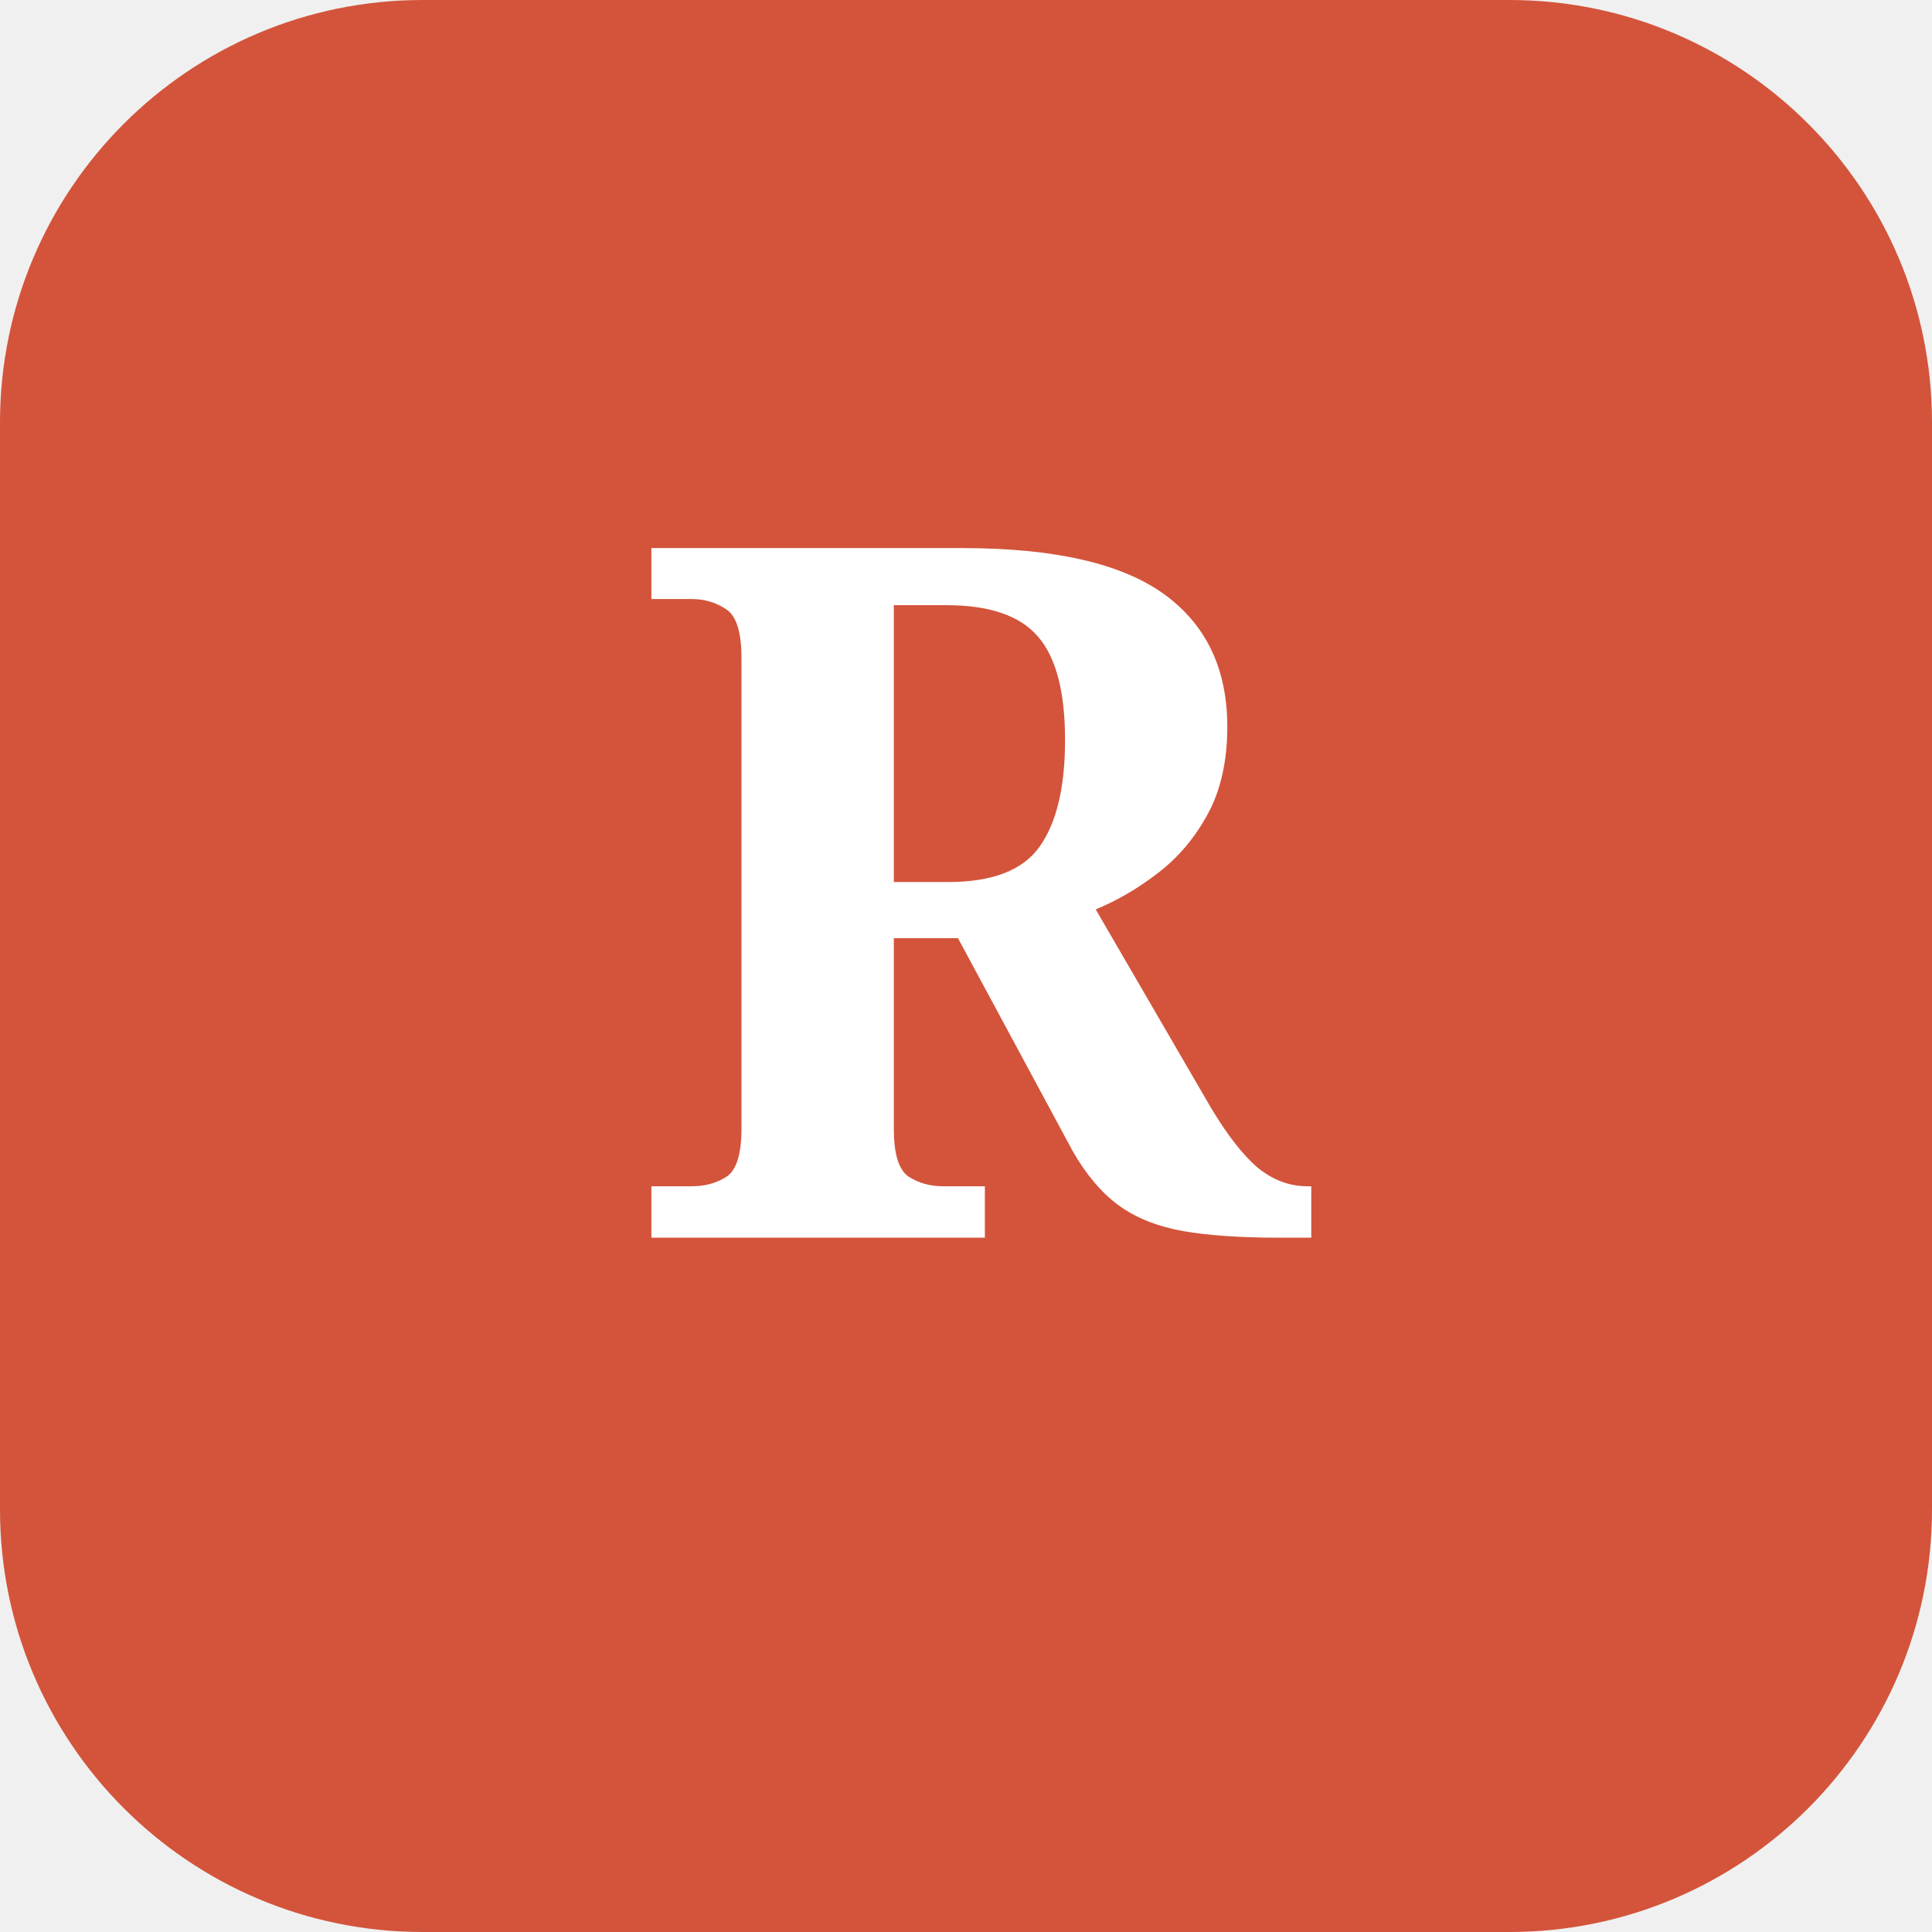
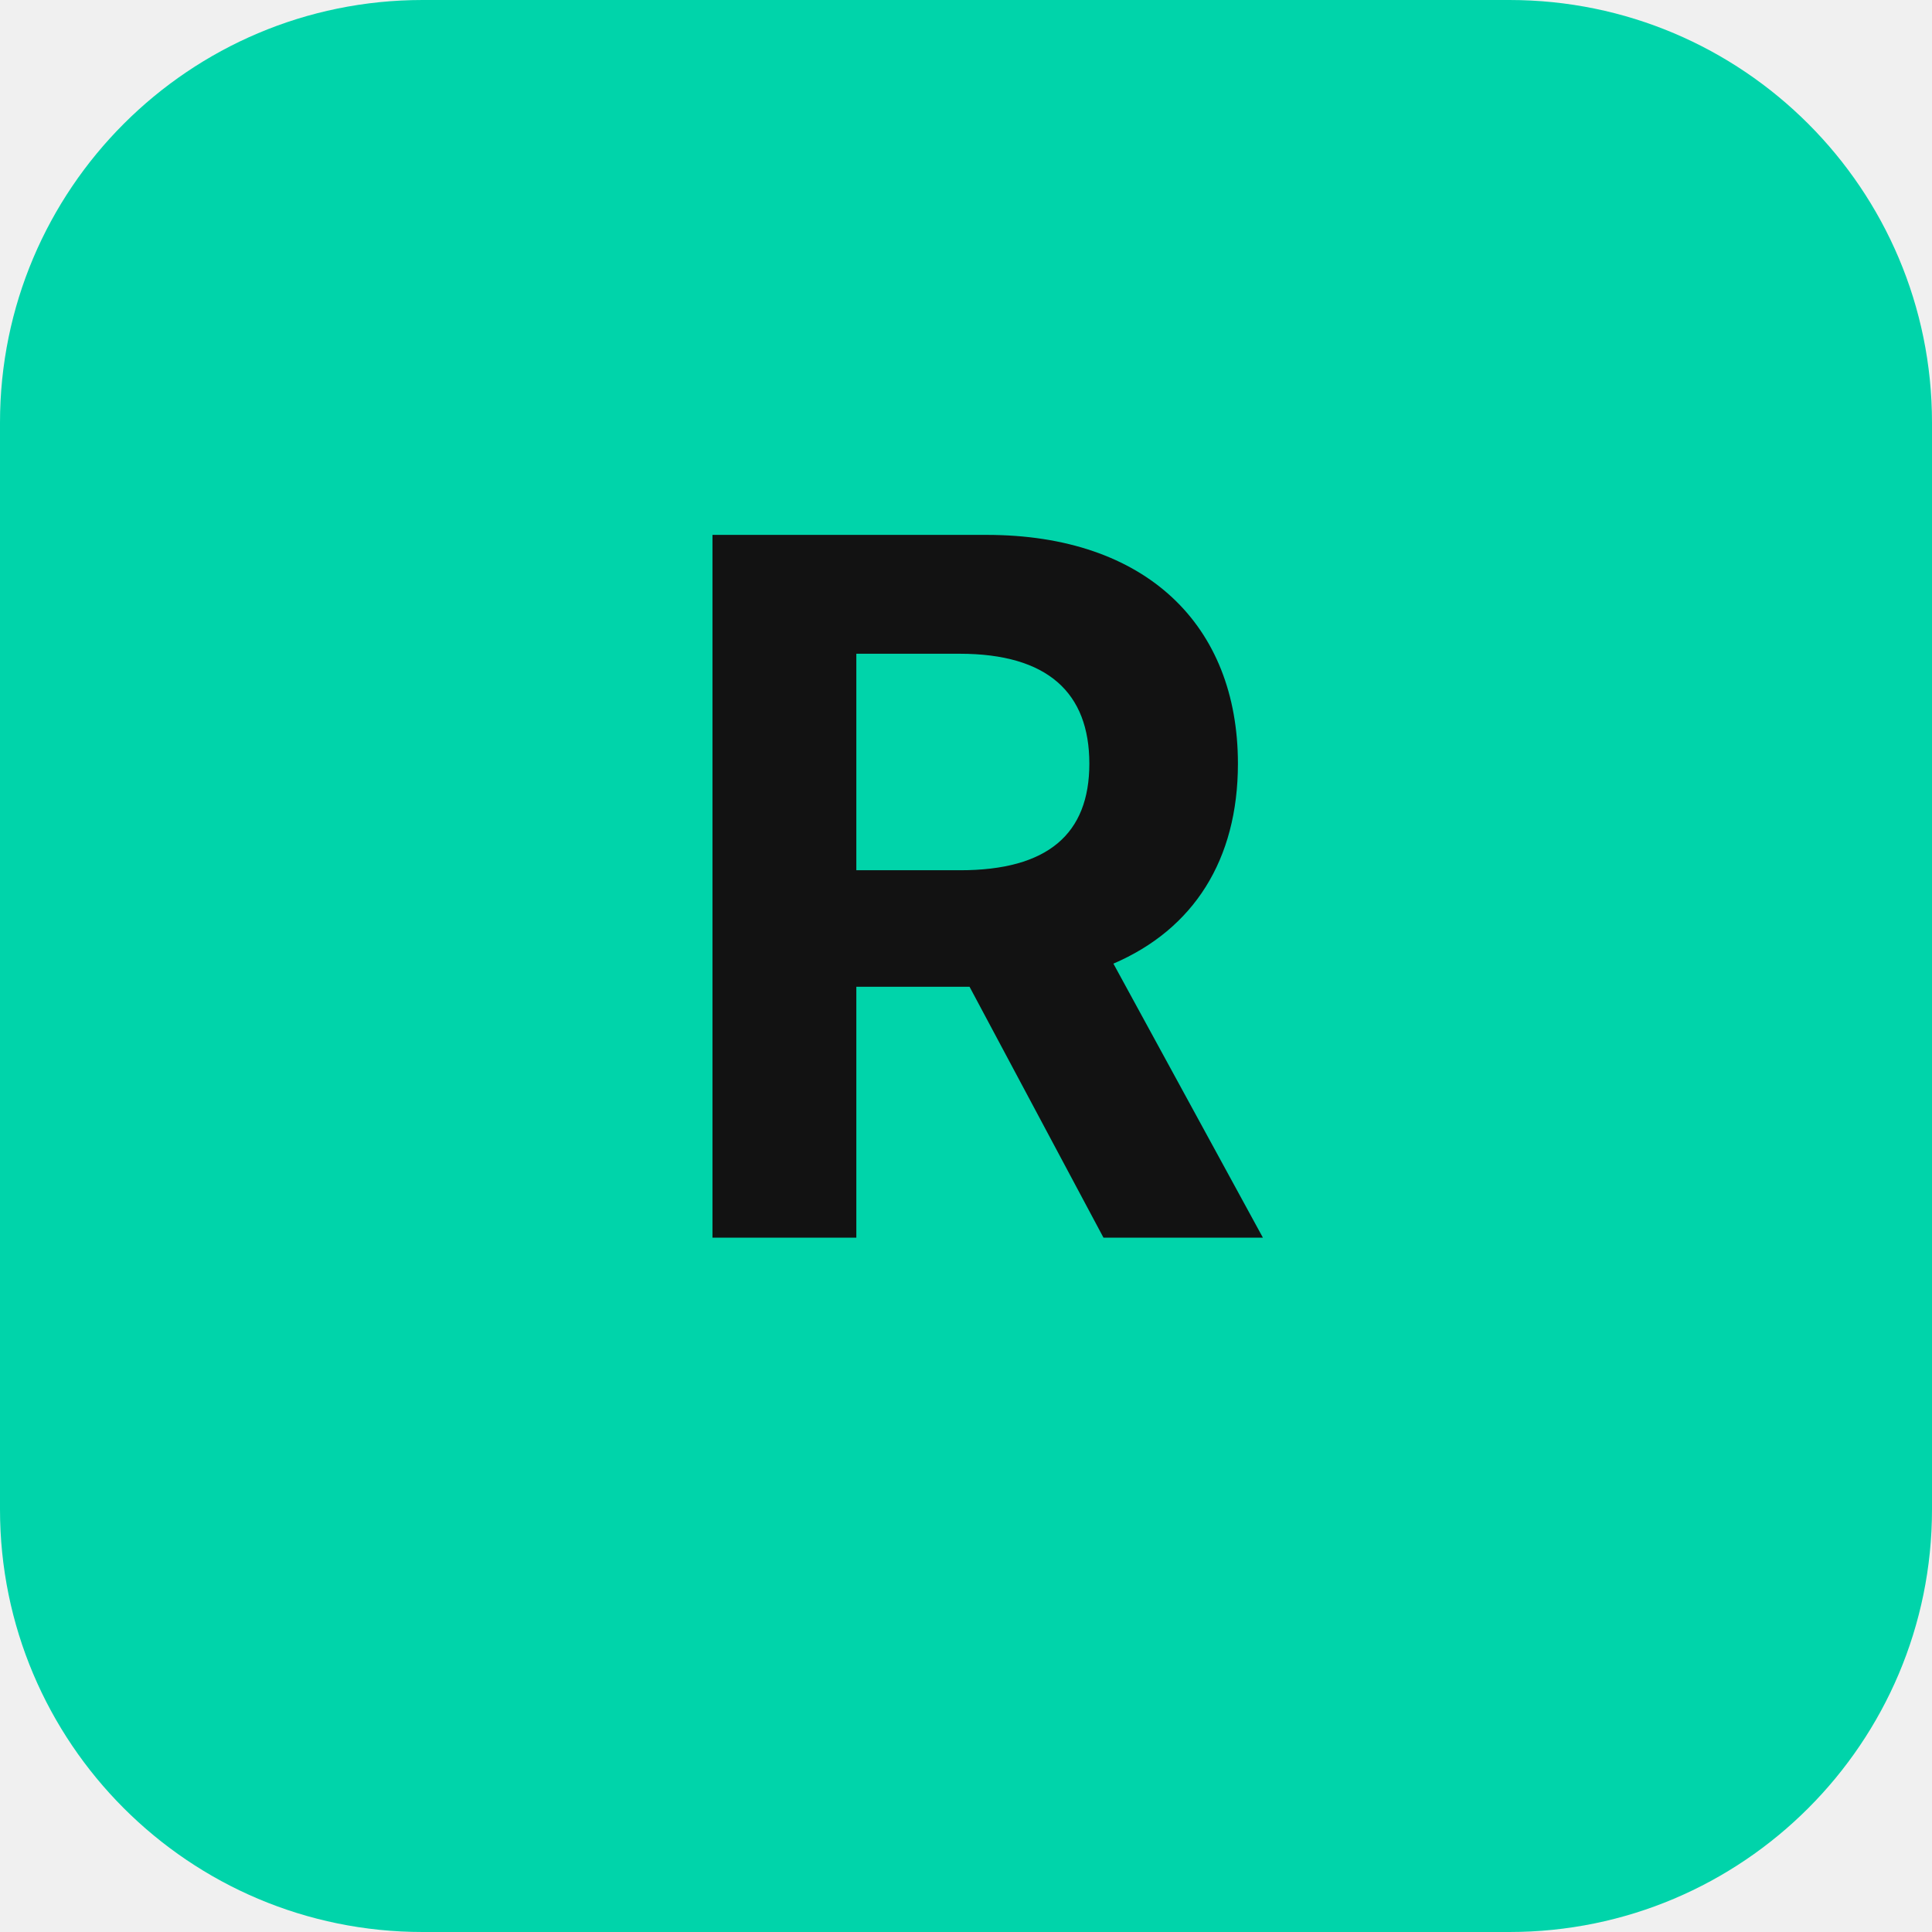
<svg xmlns="http://www.w3.org/2000/svg" width="64" height="64" viewBox="0 0 64 64" role="img" aria-label="Rekonime">
-   <rect width="64" height="64" rx="14" fill="#d3543b" />
-   <text x="32" y="41" text-anchor="middle" font-family="Fraunces, serif" font-size="32" font-weight="700" fill="#ffffff">R</text>
+   <rect width="64" height="64" rx="14" fill="#00d4aa" />
+   <text x="32" y="41" text-anchor="middle" font-family="Inter, sans-serif" font-size="32" font-weight="700" fill="#121212">R</text>
</svg>
